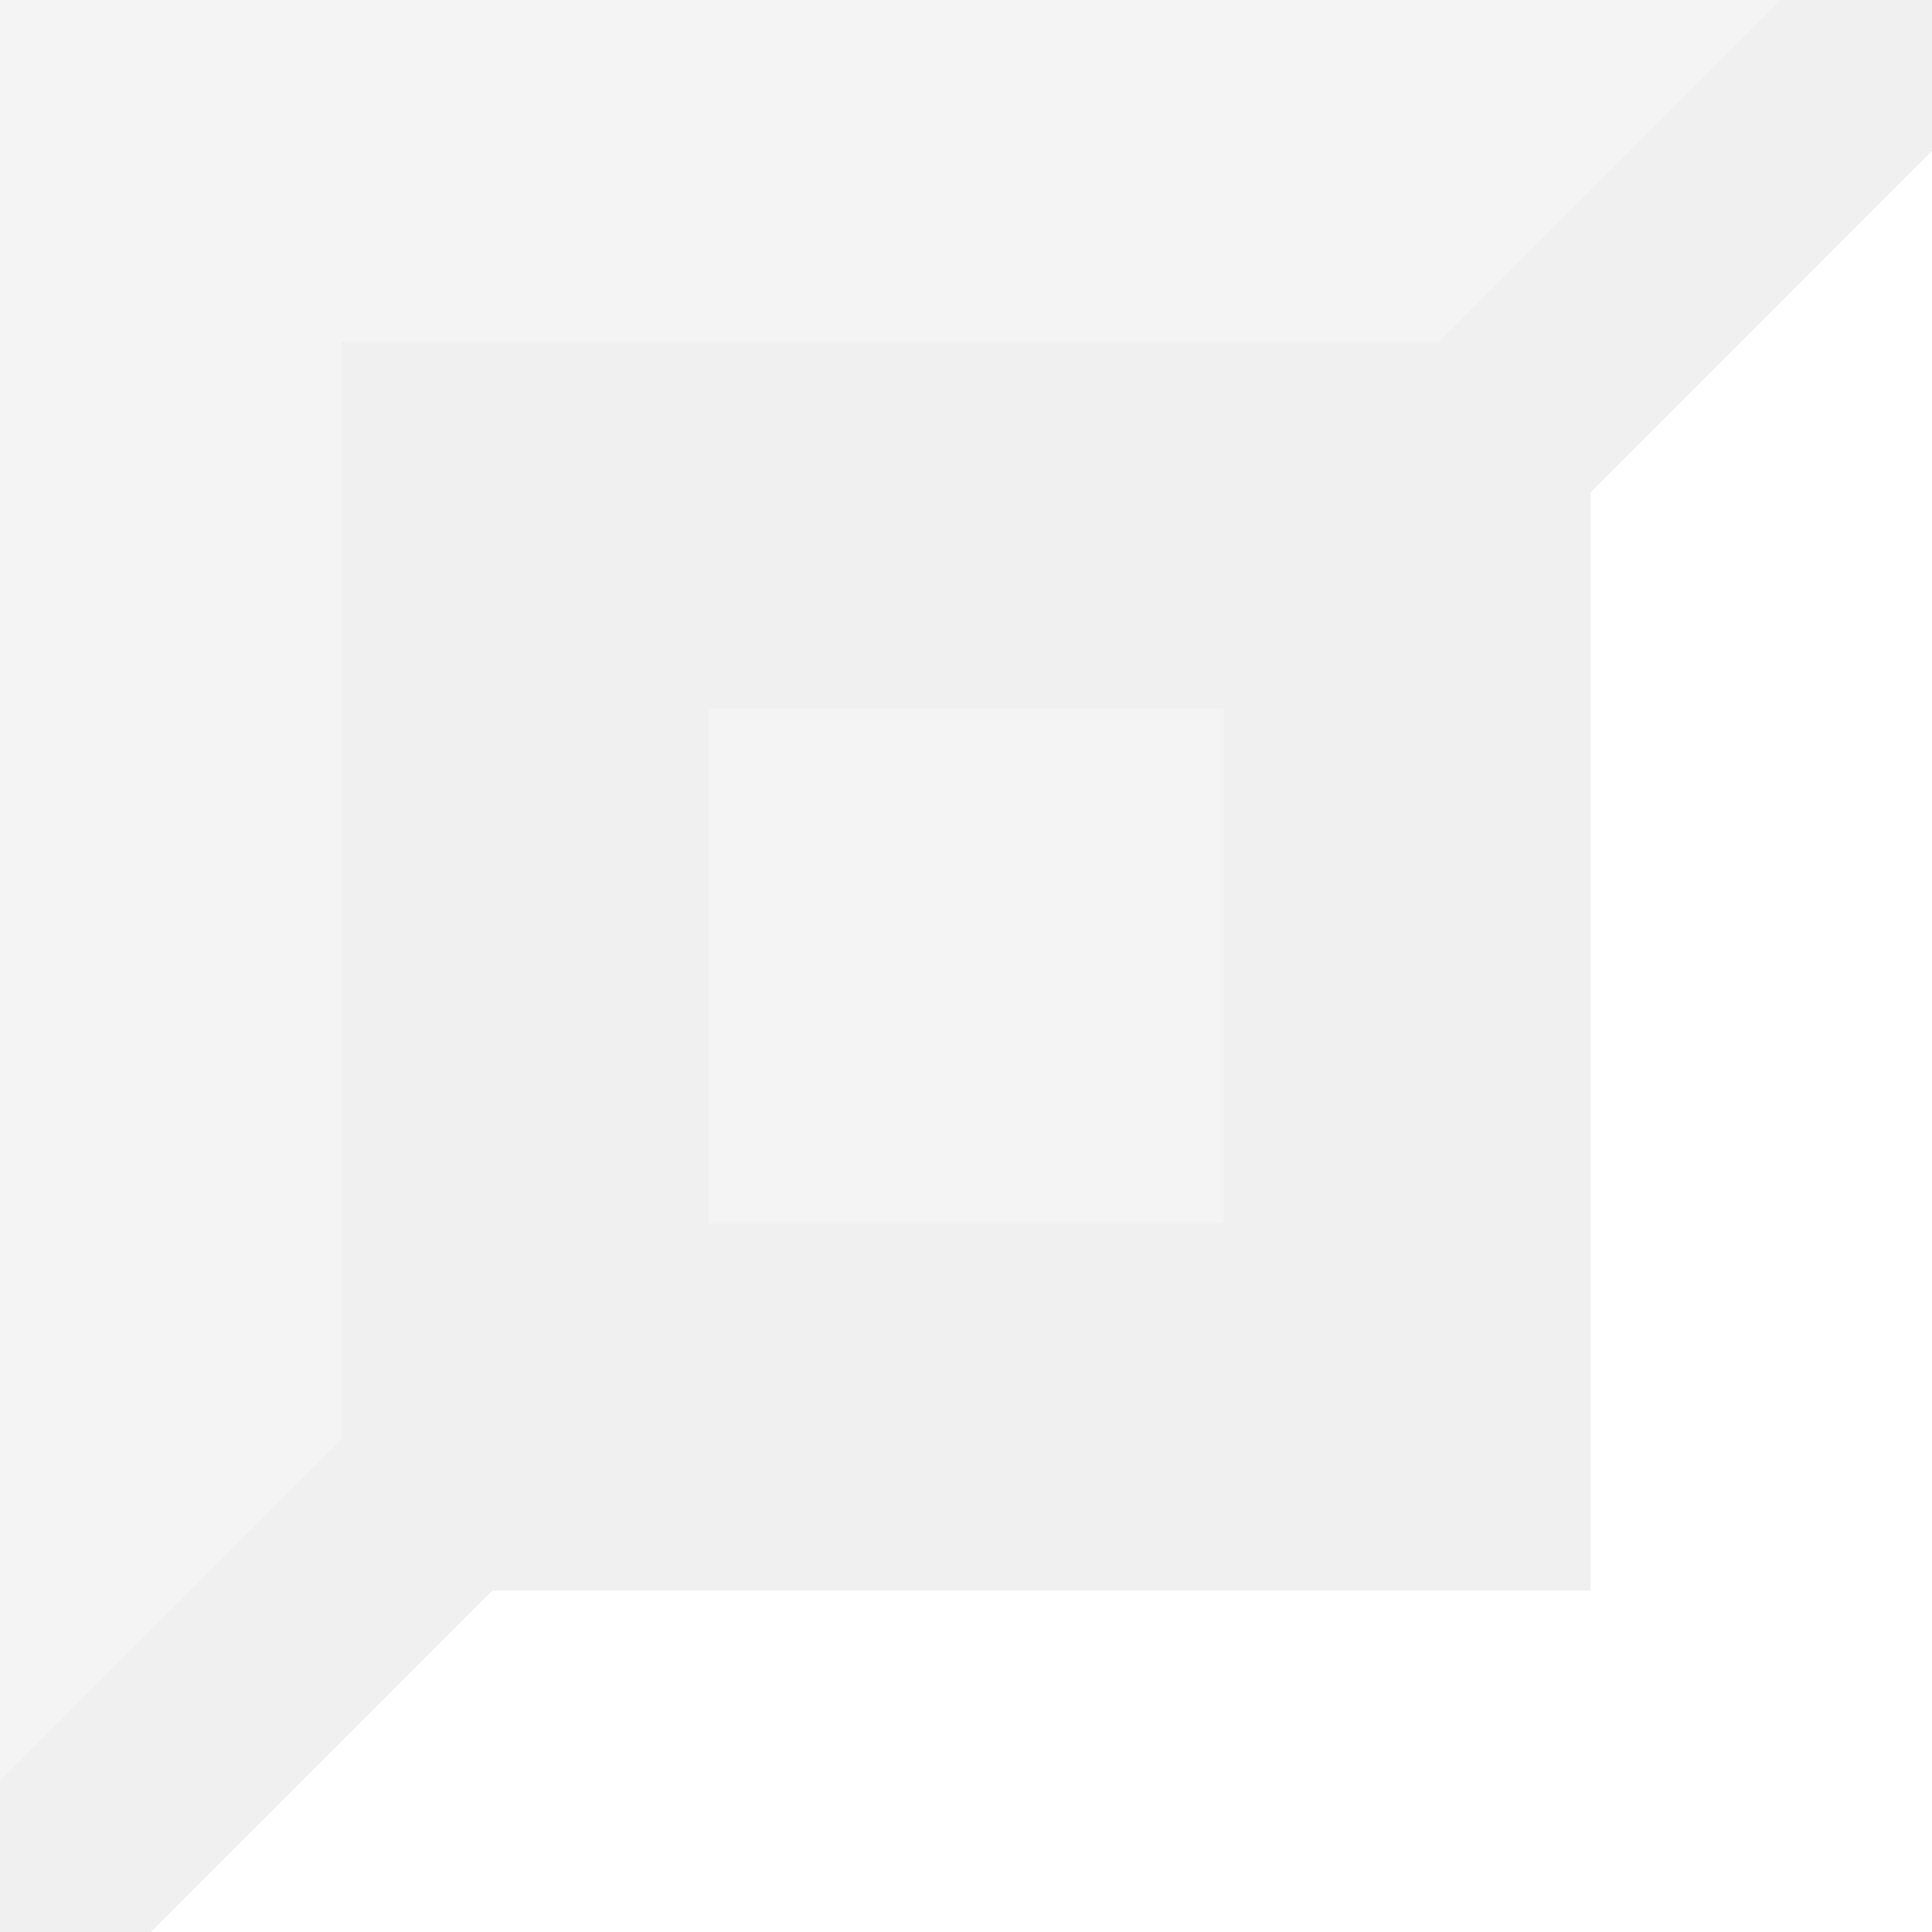
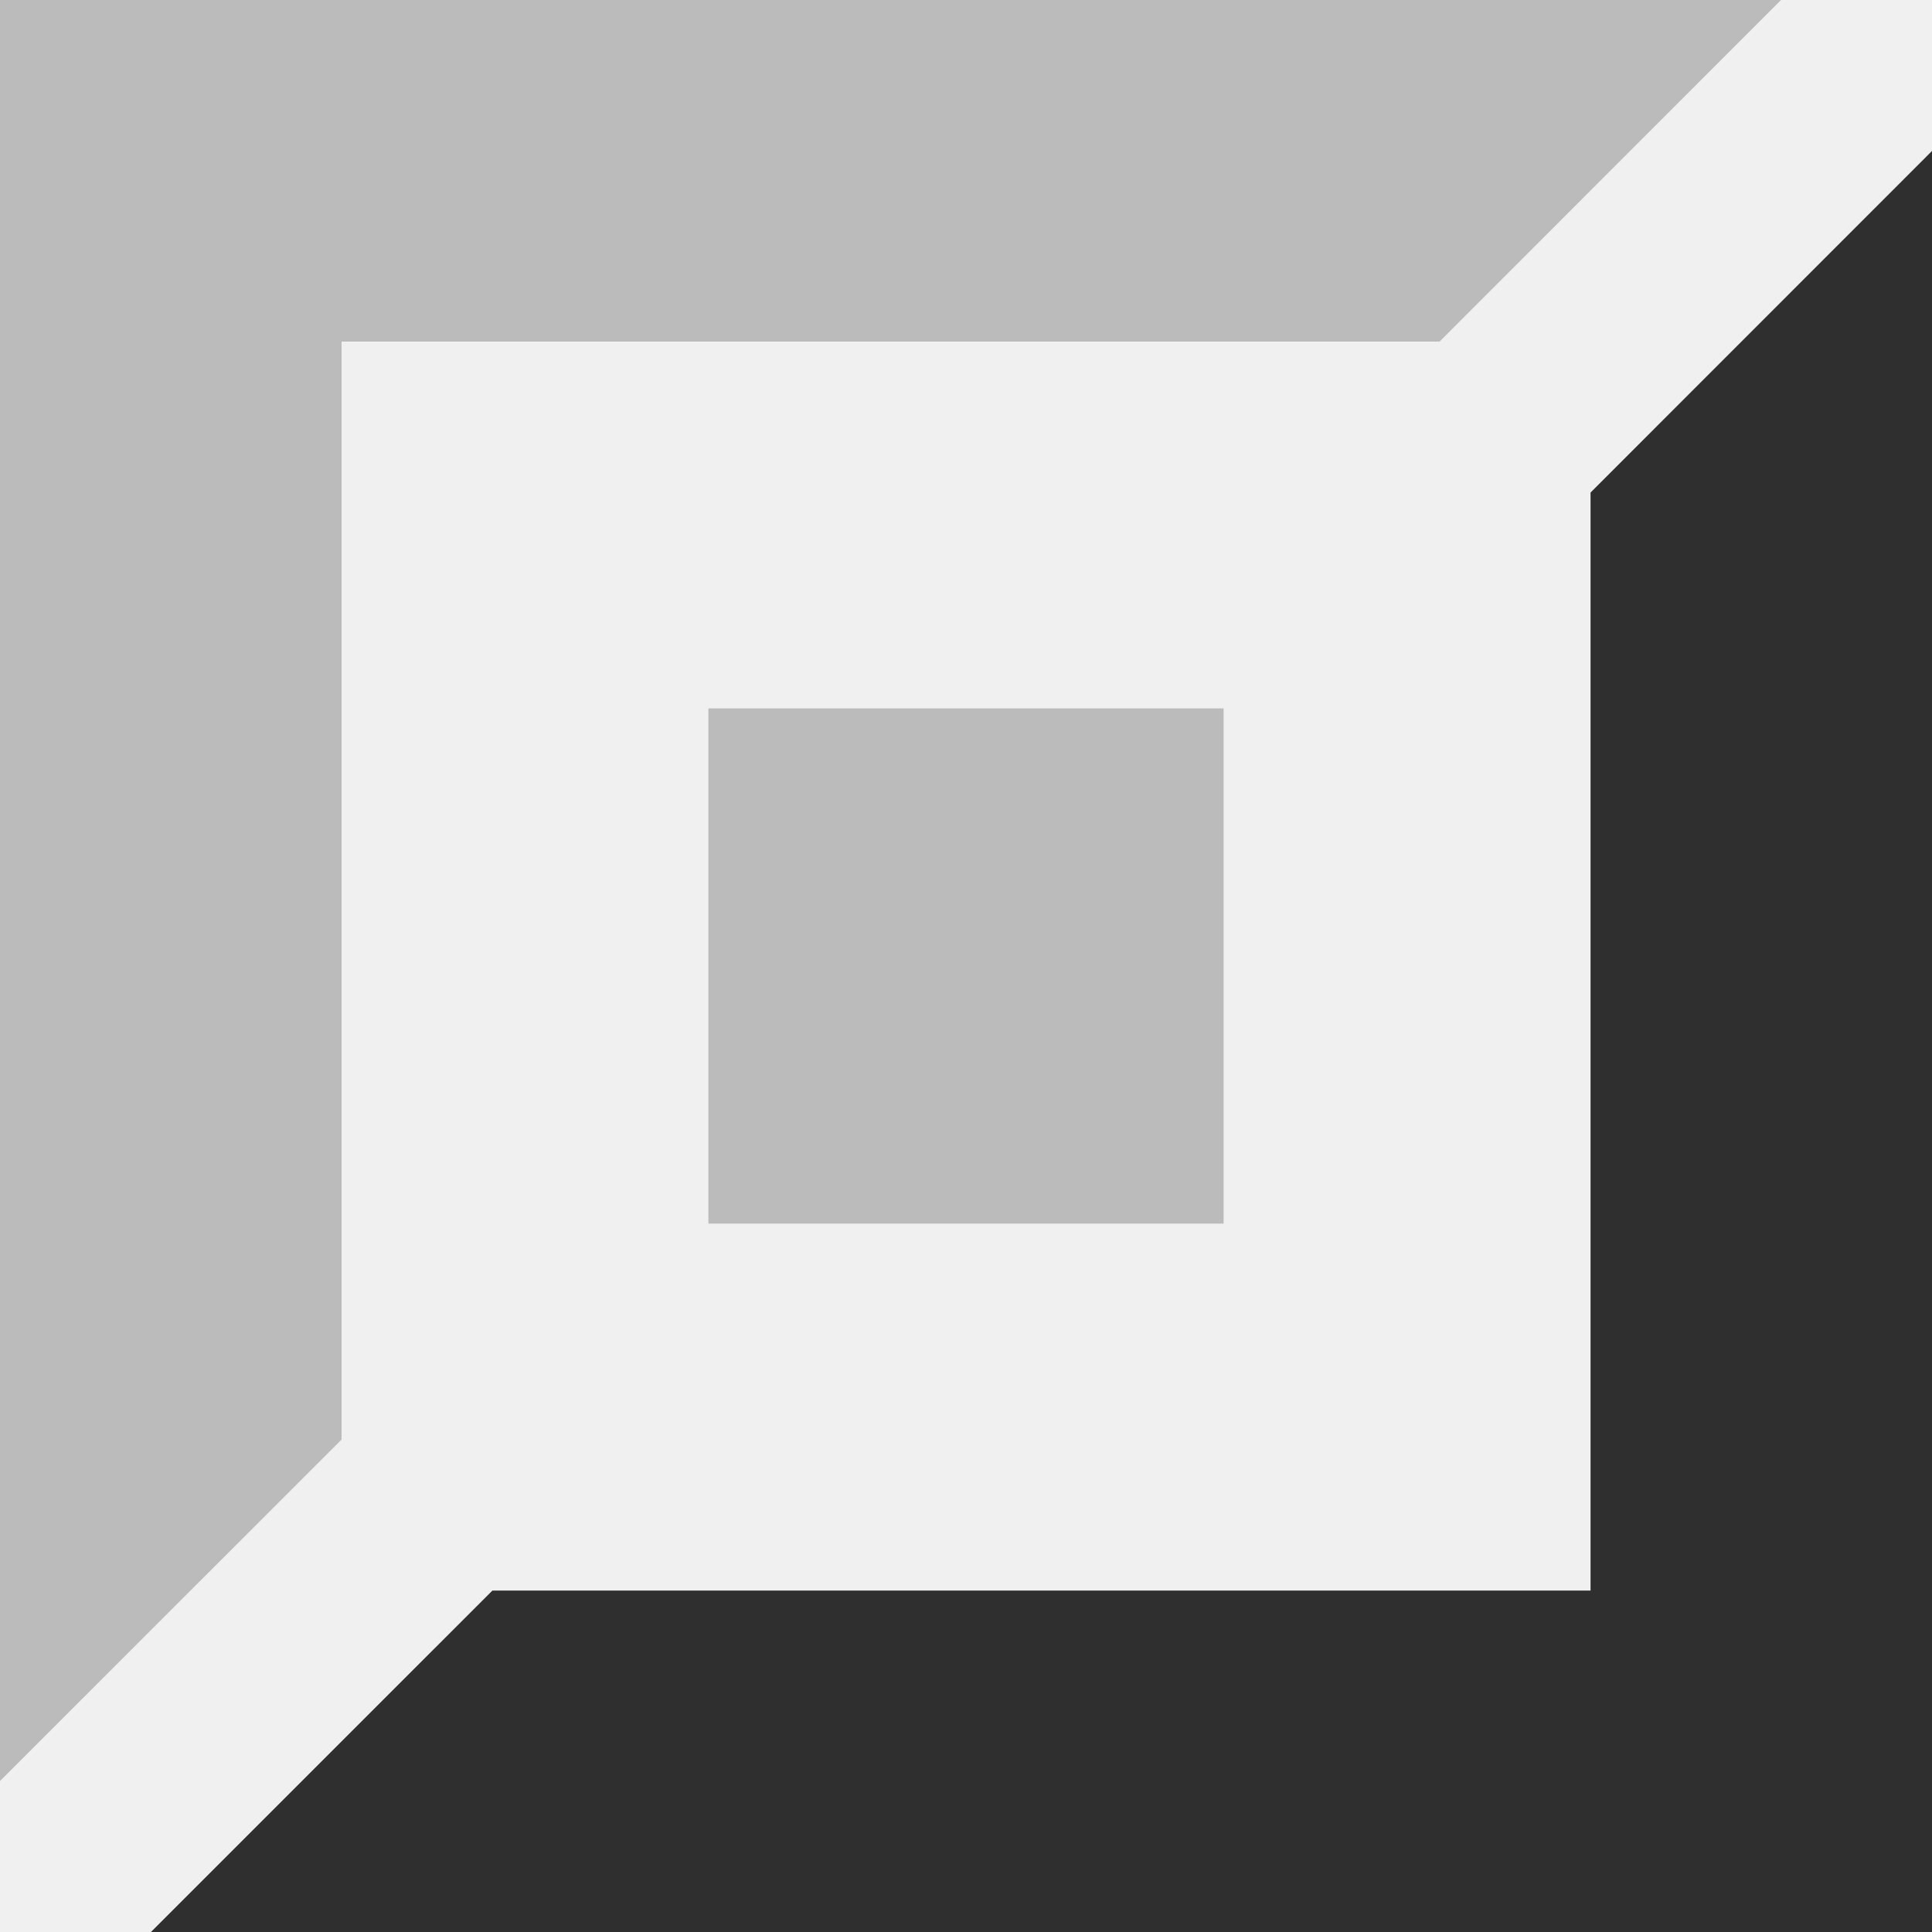
<svg xmlns="http://www.w3.org/2000/svg" width="15px" height="15px" viewBox="0 0 15 15" version="1.1">
  <g id="Design" stroke="none" stroke-width="1" fill="none" fill-rule="evenodd">
-     <g id="bot" transform="translate(7.5, 7.5) scale(-1, -1) translate(-7.5, -7.5) " fill="#FFFFFF">
+     <g id="bot" transform="translate(7.5, 7.5) scale(-1, -1) translate(-7.5, -7.5) " fill="#2f2f2f">
      <polygon id="Fill-4-Copy" fill-opacity="0.27" points="5.5 9.5 9.5 9.5 9.5 5.5 5.5 5.5" />
      <polygon id="Fill-1-Copy-2" fill-opacity="0.27" transform="translate(8.086057, 8.086057) rotate(-180) translate(-8.086057, -8.086057) " points="1.172 1.172 1.172 15 3.824 12.349 3.824 3.824 12.349 3.824 15 1.172" />
      <polygon id="Fill-1-Copy" points="0 0 0 13.828 2.651 11.176 2.651 2.651 11.177 2.651 13.828 0" />
    </g>
  </g>
</svg>
